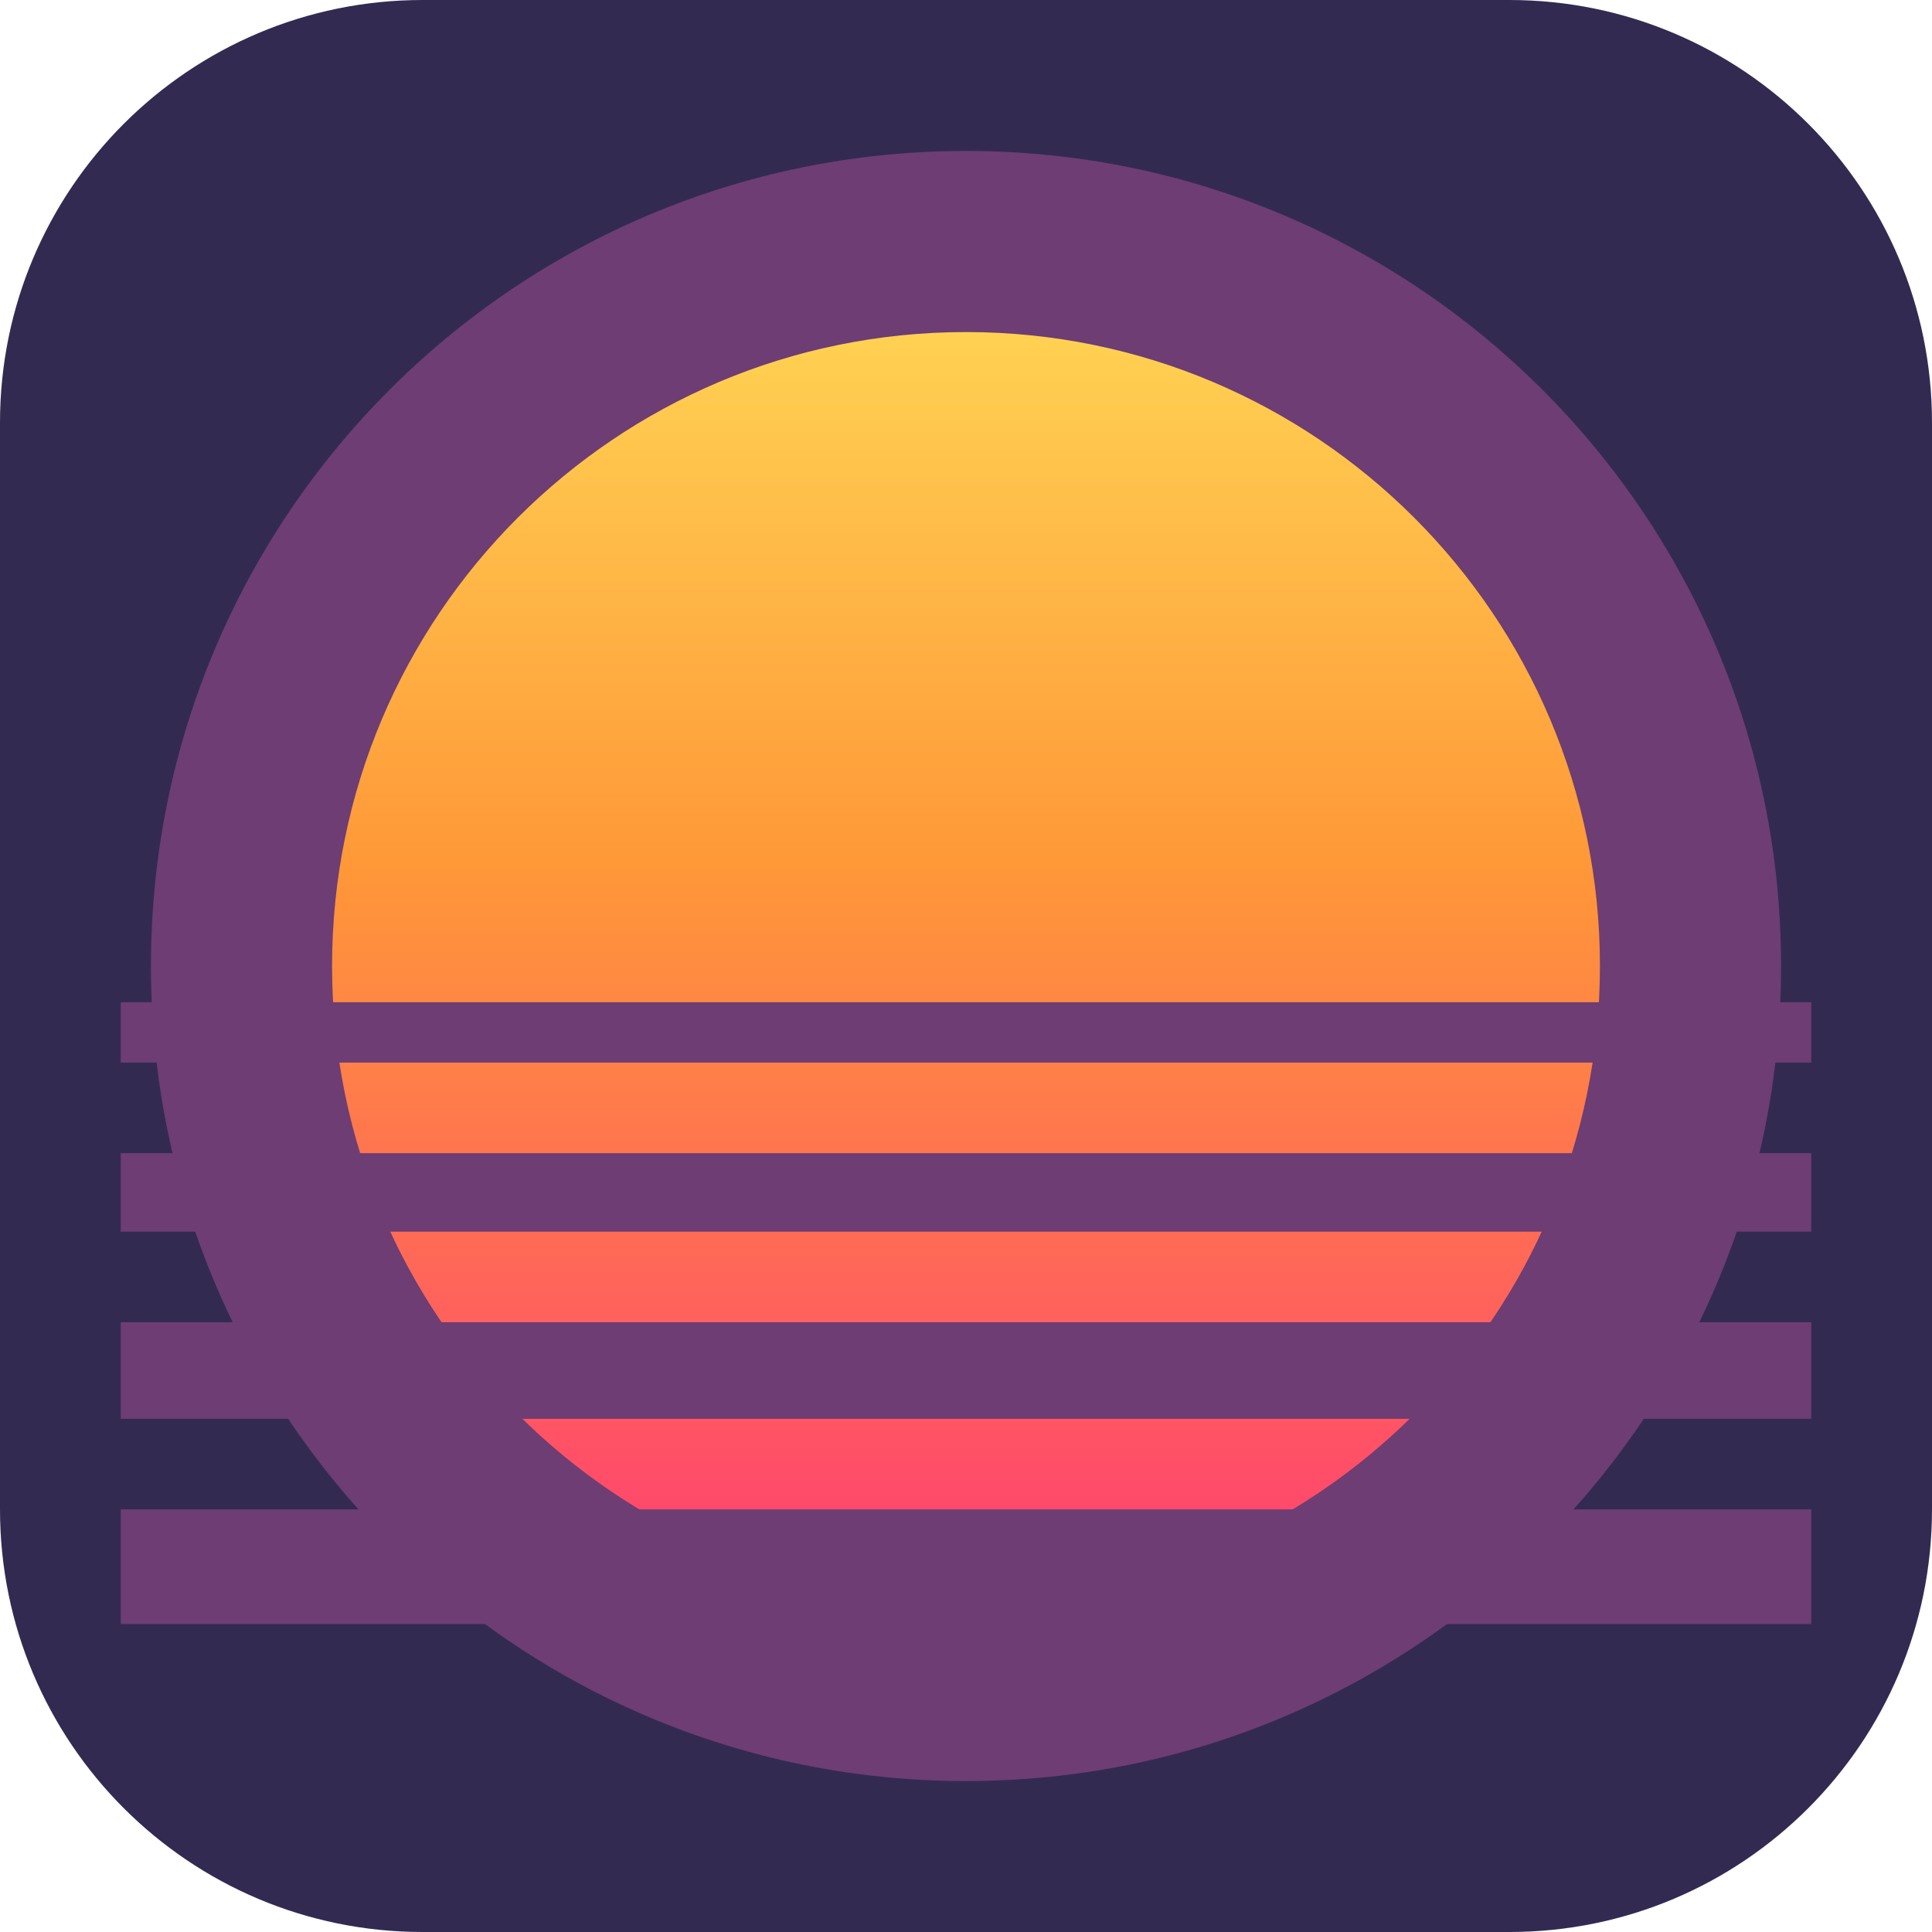
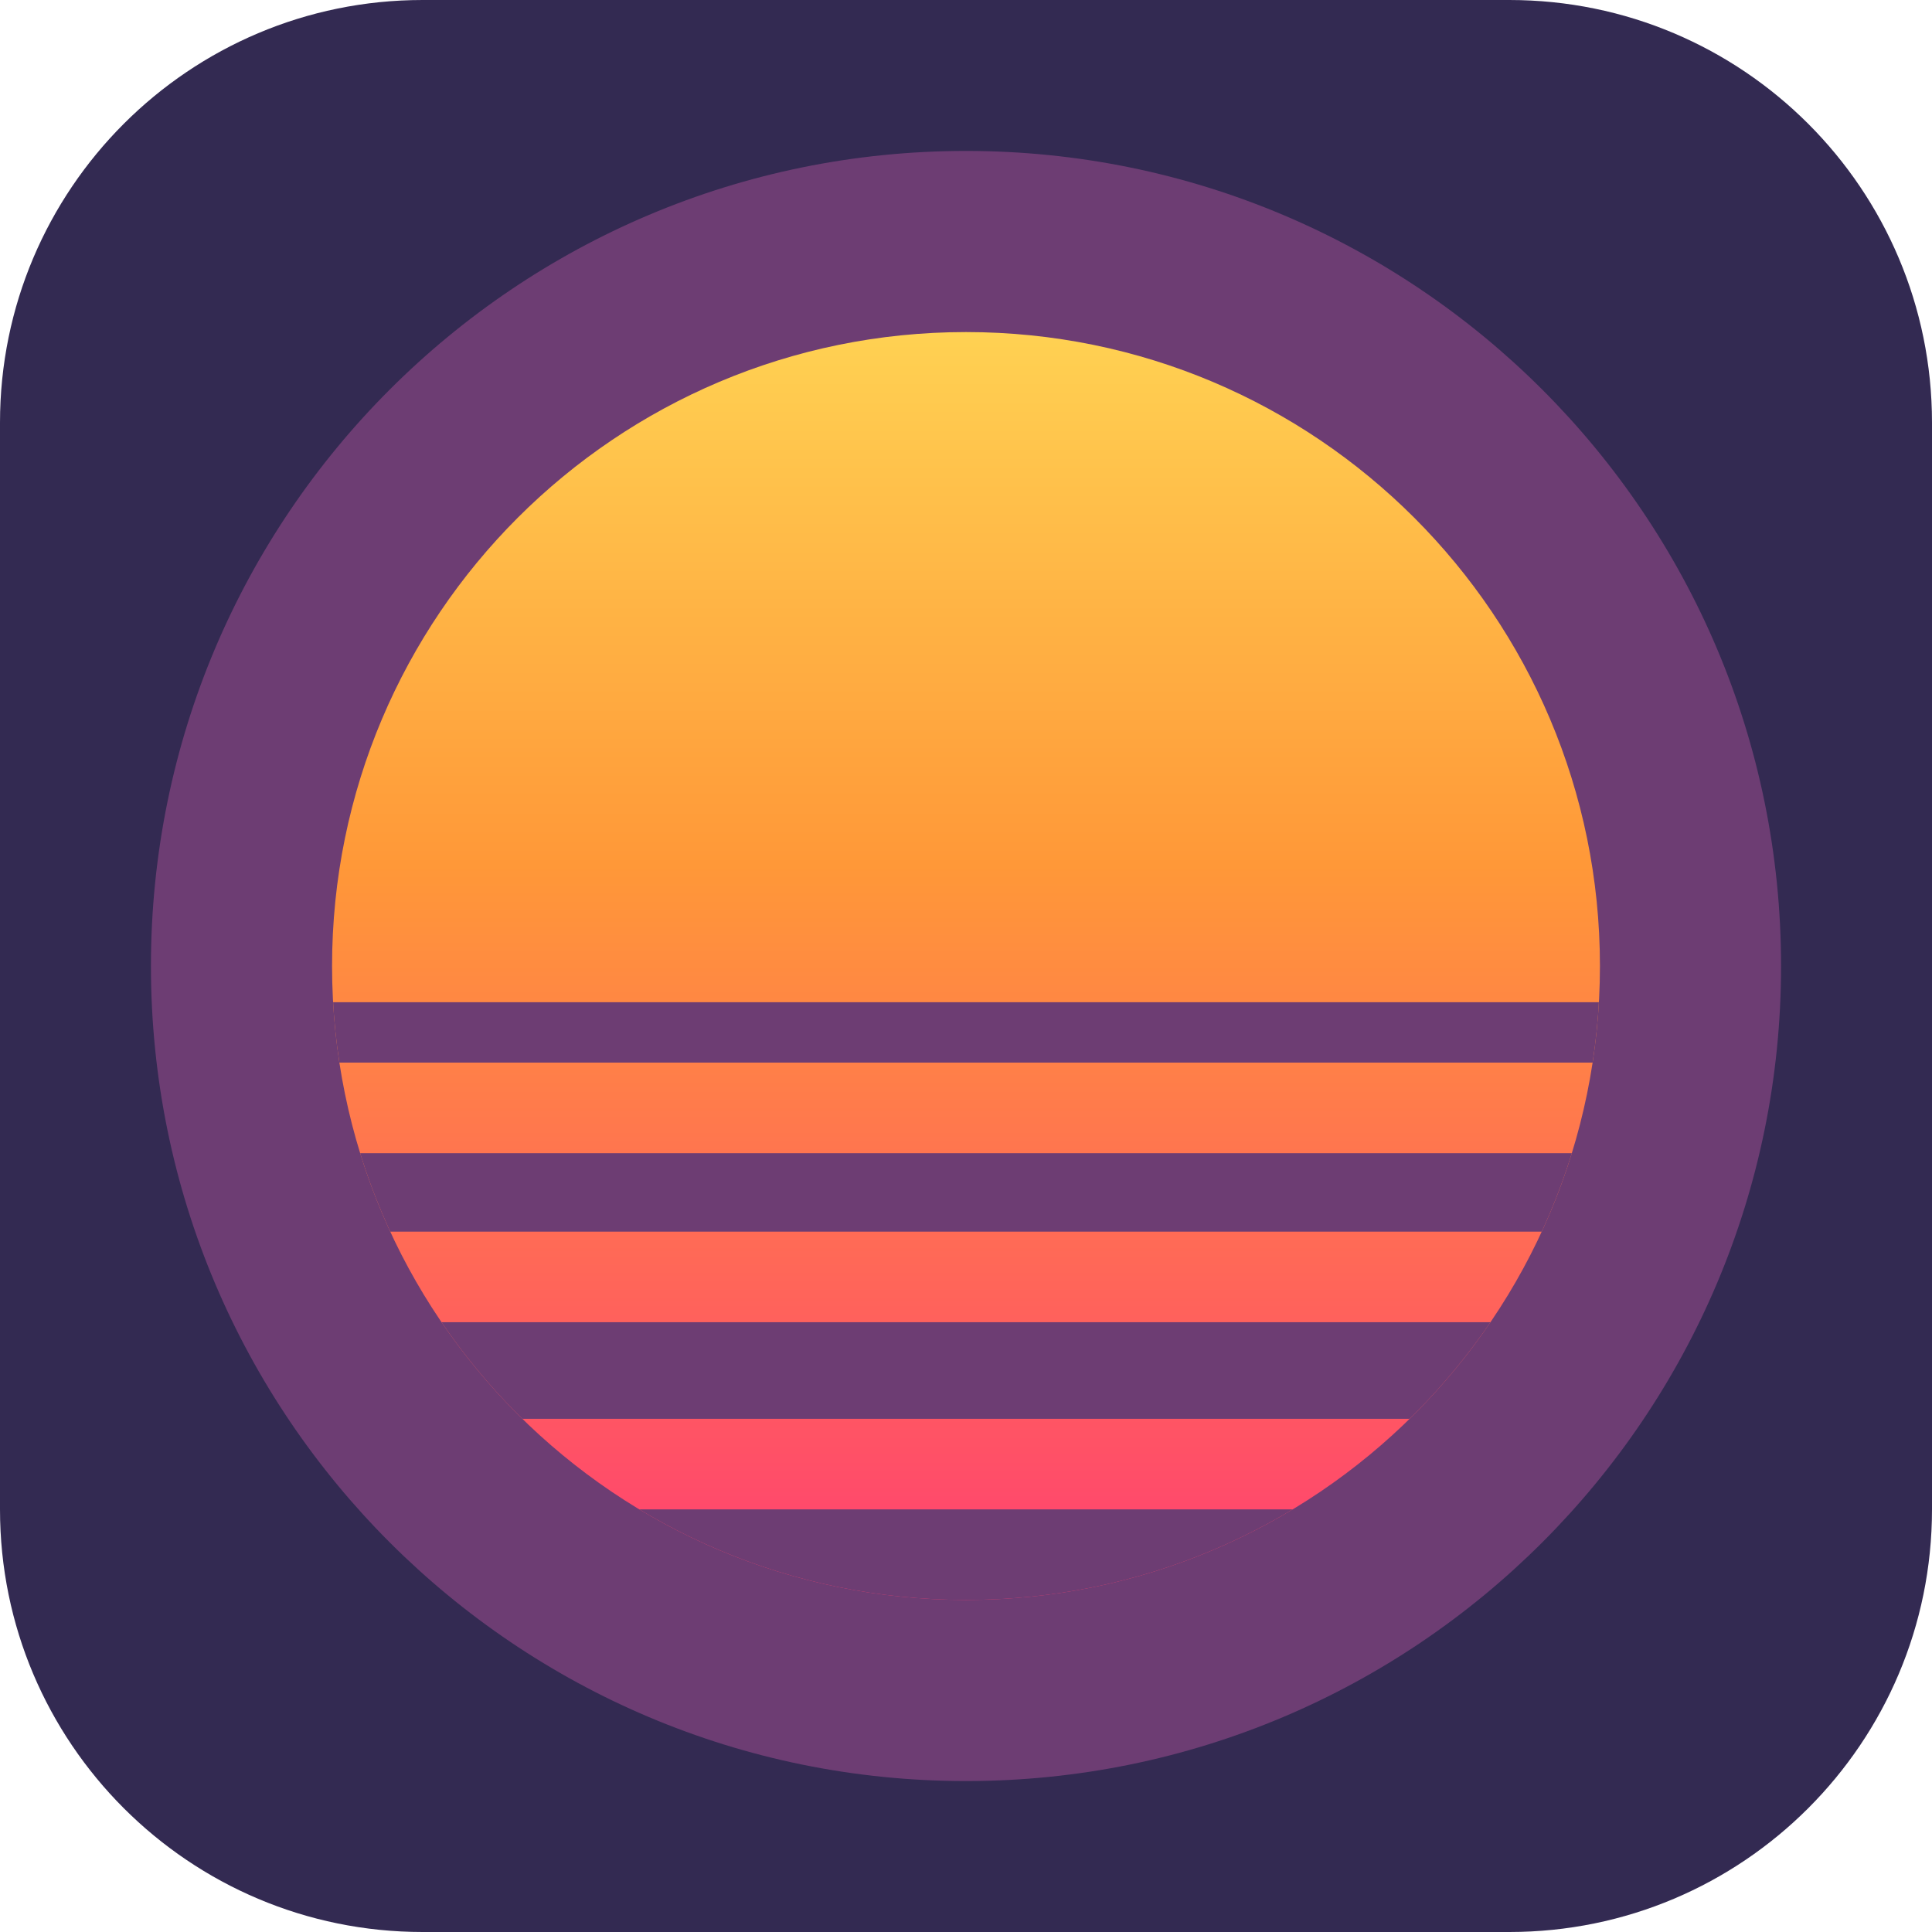
<svg xmlns="http://www.w3.org/2000/svg" viewBox="0 0 64 64" width="64" height="64">
  <defs>
    <linearGradient id="sun" x1="0" y1="0" x2="0" y2="1">
      <stop offset="0%" stop-color="#ffd152" />
      <stop offset="42%" stop-color="#ff9838" />
      <stop offset="100%" stop-color="#ff3f72" />
    </linearGradient>
+     <clipPath id="sun-clip">
+       <circle cx="32" cy="32" r="21" />
+     </clipPath>
  </defs>
  <rect width="64" height="64" rx="14" fill="#332a52" />
  <circle cx="32" cy="32" r="27" fill="#6d3d73" />
  <circle cx="32" cy="32" r="21" fill="url(#sun)" />
-   <g fill="#6d3d73">
+   <g fill="#6d3d73" clip-path="url(#sun-clip)">
    <rect x="4" y="33.2" width="56" height="2" />
    <rect x="4" y="38.2" width="56" height="2.6" />
    <rect x="4" y="43.8" width="56" height="3.2" />
    <rect x="4" y="50.0" width="56" height="3.8" />
  </g>
</svg>
